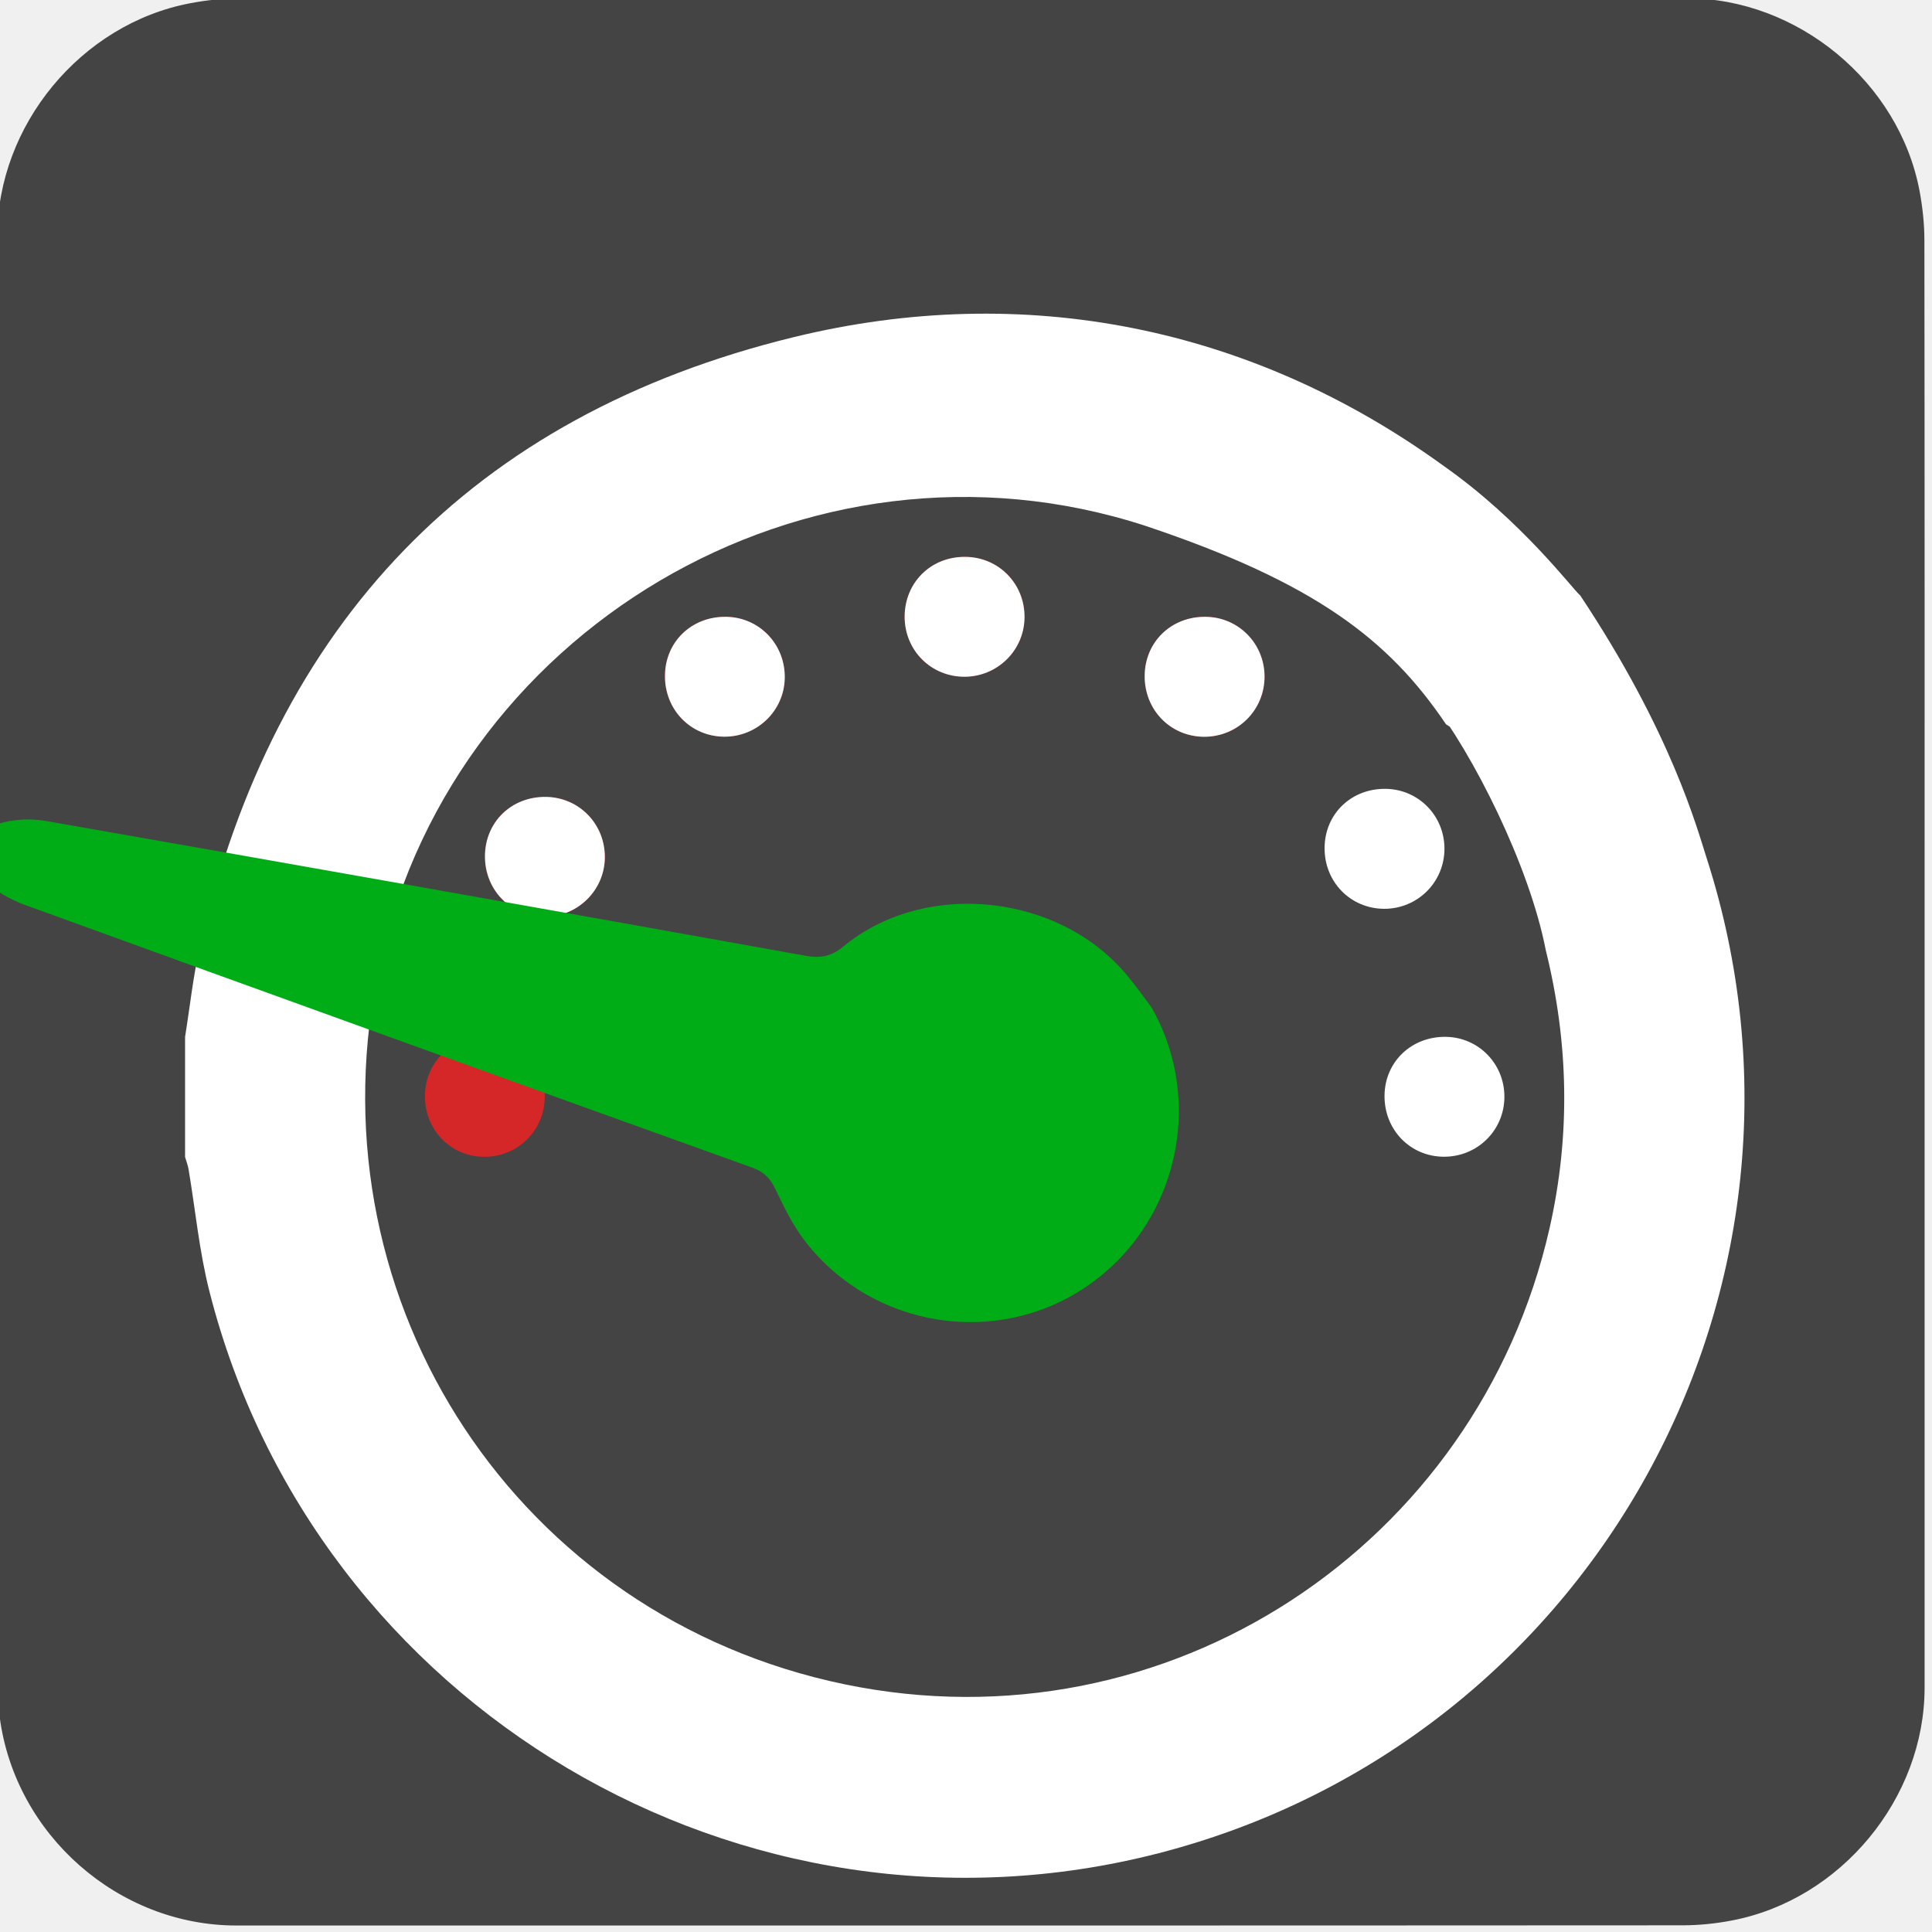
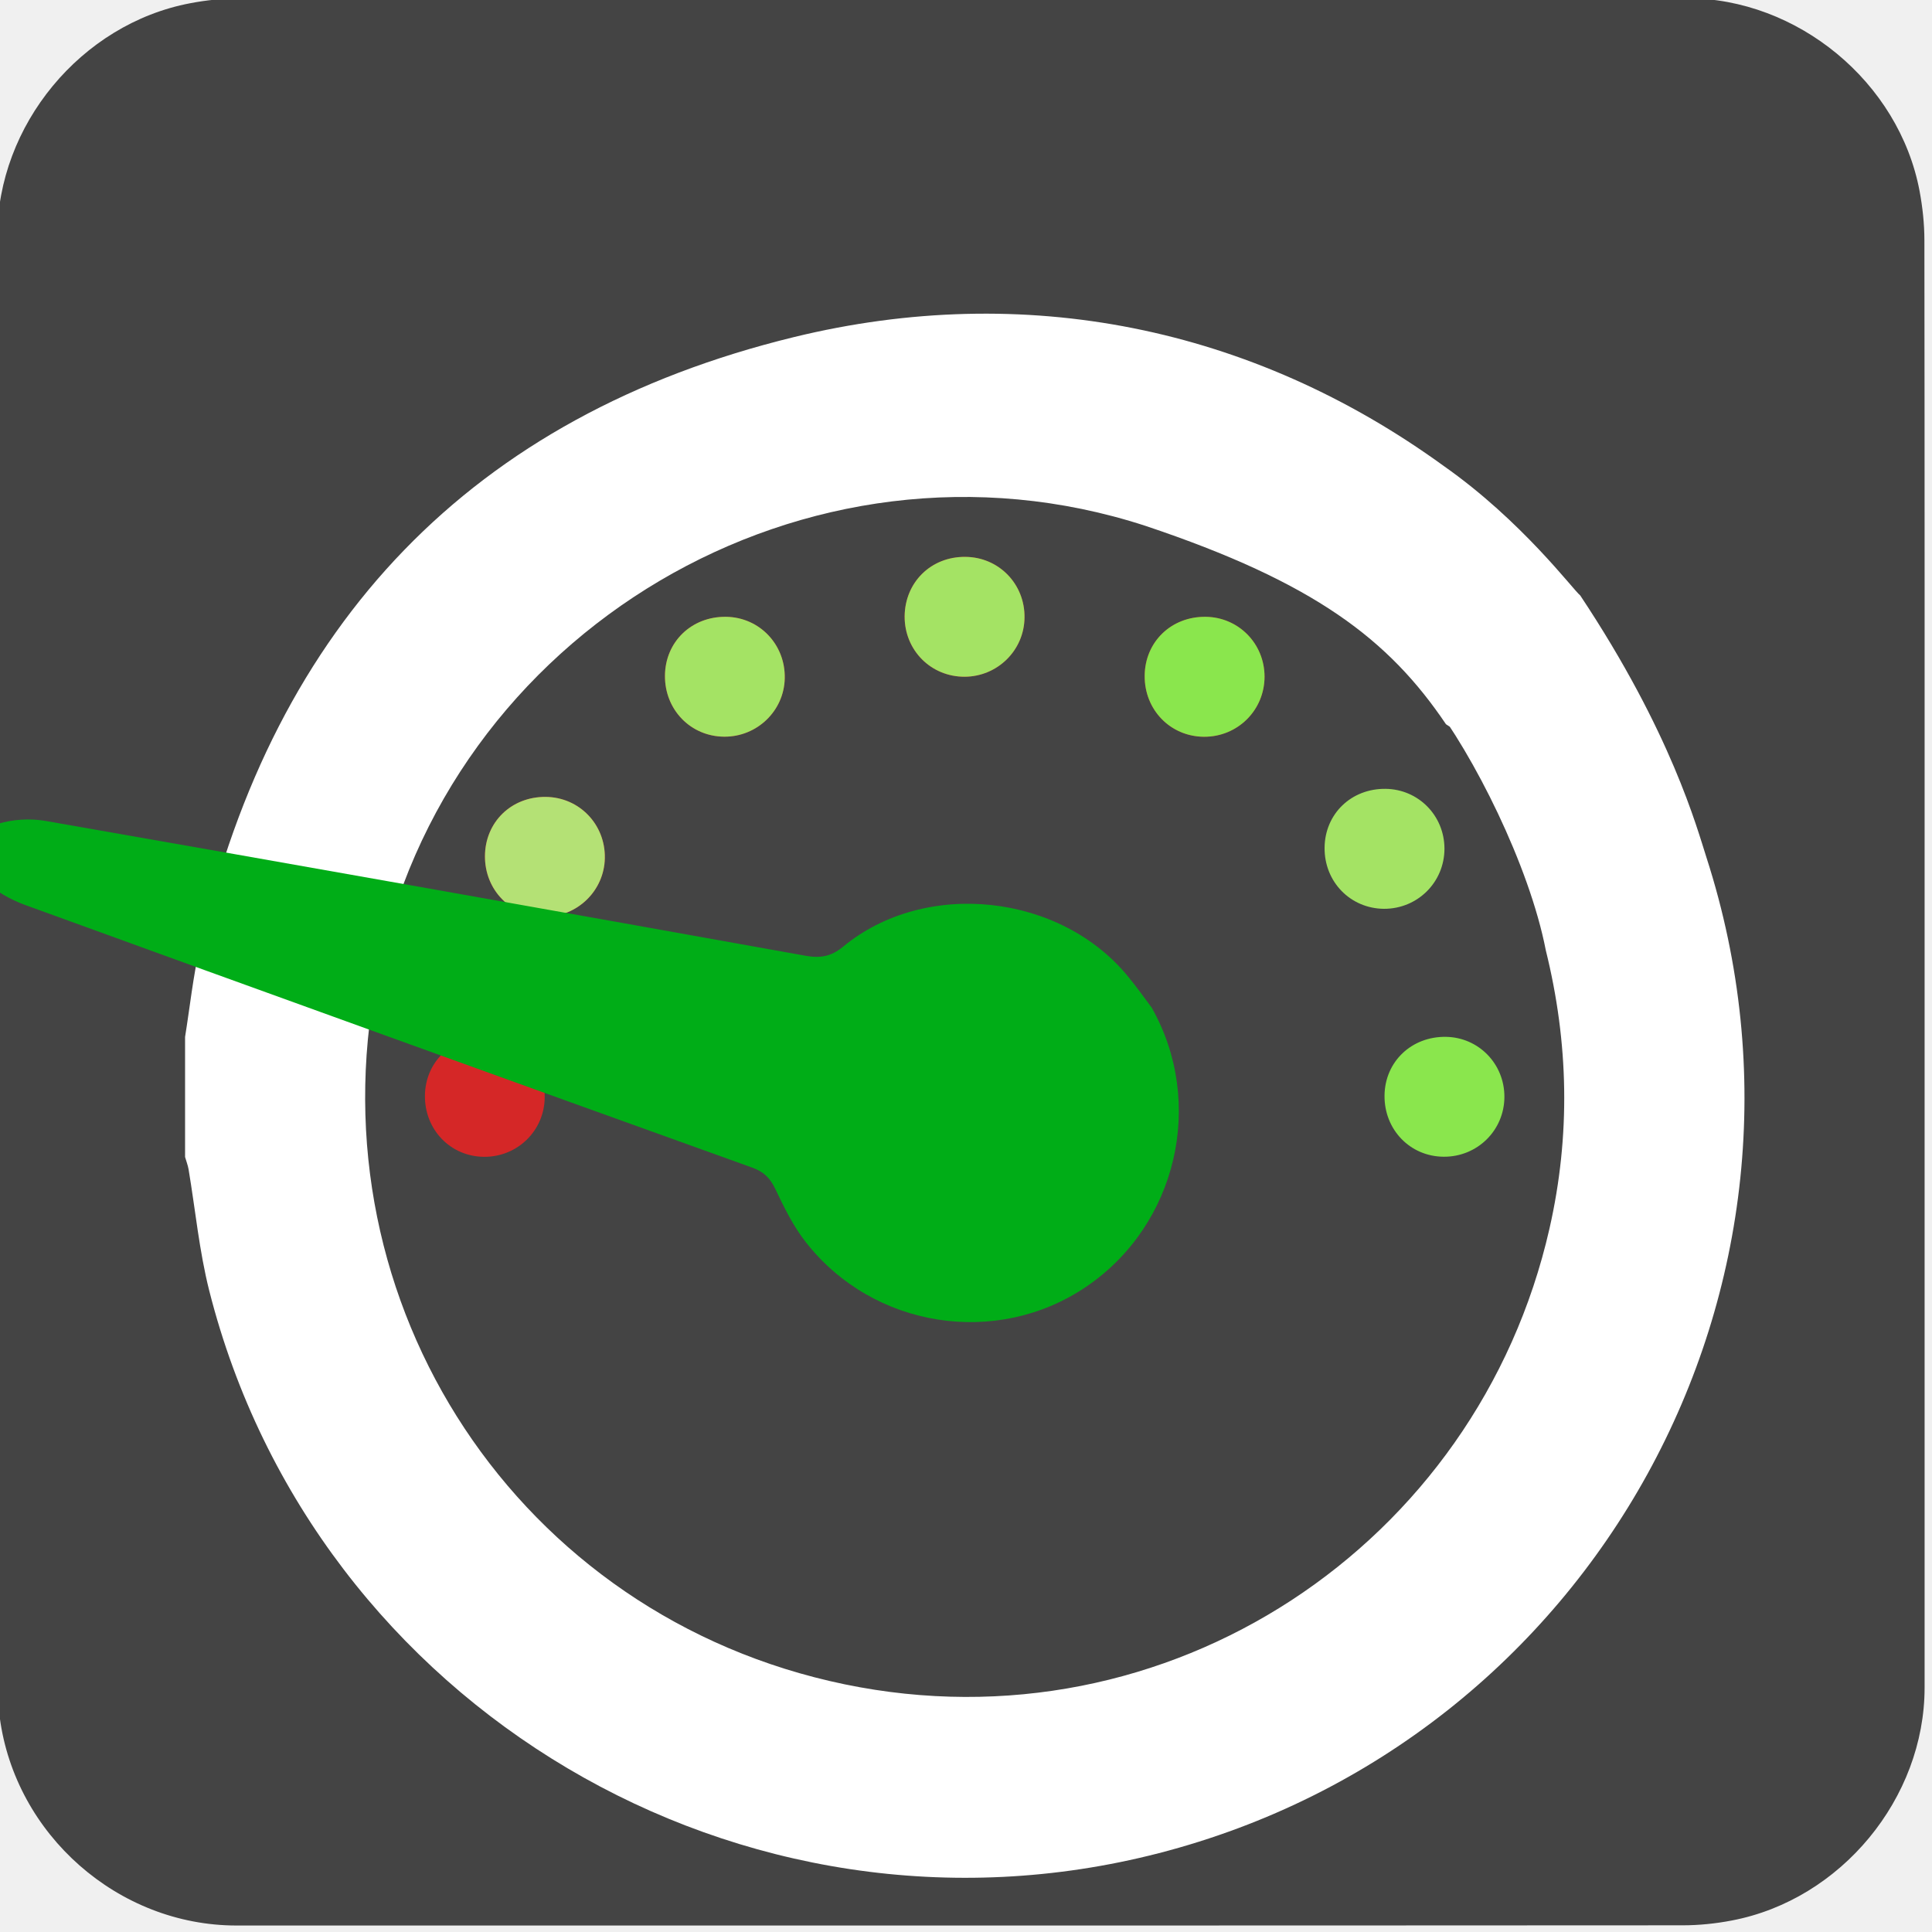
<svg xmlns="http://www.w3.org/2000/svg" id="ez4ns36htmzd1" viewBox="0 0 769 769" shape-rendering="geometricPrecision" text-rendering="geometricPrecision">
  <style>
        #ez4ns36htmzd1{pointer-events: all} #ez4ns36htmzd1:hover * {animation-play-state: running !important}#ez4ns36htmzd16 {animation: ez4ns36htmzd16_f_o 3000ms linear infinite normal forwards}@keyframes ez4ns36htmzd16_f_o { 0% {fill-opacity: 1;animation-timing-function: step-end} 13.333% {fill-opacity: 0;animation-timing-function: step-end} 90% {fill-opacity: 1} 100% {fill-opacity: 1} }#ez4ns36htmzd17 {animation: ez4ns36htmzd17_f_o 3000ms linear infinite normal forwards}@keyframes ez4ns36htmzd17_f_o { 0% {fill-opacity: 1;animation-timing-function: step-end} 16.667% {fill-opacity: 0;animation-timing-function: step-end} 70% {fill-opacity: 1} 100% {fill-opacity: 1} }#ez4ns36htmzd18 {animation: ez4ns36htmzd18_f_o 3000ms linear infinite normal forwards}@keyframes ez4ns36htmzd18_f_o { 0% {fill-opacity: 1;animation-timing-function: step-end} 20% {fill-opacity: 0;animation-timing-function: step-end} 53.333% {fill-opacity: 1} 100% {fill-opacity: 1} }#ez4ns36htmzd19 {animation: ez4ns36htmzd19_f_o 3000ms linear infinite normal forwards}@keyframes ez4ns36htmzd19_f_o { 0% {fill-opacity: 1;animation-timing-function: step-end} 23.333% {fill-opacity: 0;animation-timing-function: step-end} 33.333% {fill-opacity: 1} 100% {fill-opacity: 1} }#ez4ns36htmzd20_to {animation: ez4ns36htmzd20_to__to 3000ms linear infinite normal forwards}@keyframes ez4ns36htmzd20_to__to { 0% {transform: translate(261.26px,670.8255px)} 10% {transform: translate(261px,670.8255px)} 13.333% {transform: translate(266.5307px,651.094px)} 16.667% {transform: translate(283.7132px,637px)} 20% {transform: translate(305.5929px,633.5515px)} 23.333% {transform: translate(325.5915px,639.0317px)} 33.333% {transform: translate(314.468px,633.3845px)} 50% {transform: translate(296.9716px,634.4136px)} 66.667% {transform: translate(279.8319px,639.6866px)} 83.333% {transform: translate(267.1827px,654.5037px)} 100% {transform: translate(261.17px,670px)} }#ez4ns36htmzd20_tr {animation: ez4ns36htmzd20_tr__tr 3000ms linear infinite normal forwards}@keyframes ez4ns36htmzd20_tr__tr { 0% {transform: rotate(-120deg)} 10% {transform: rotate(-120deg)} 23.333% {transform: rotate(0deg)} 100% {transform: rotate(-120deg)} }
    </style>
  <g id="ez4ns36htmzd2" transform="matrix(4 0 0 4 -821.1265 -2304.686)">
    <path id="ez4ns36htmzd3" d="M396.795,671.906C396.795,695.966,396.795,720.036,396.795,744.096C396.795,755.126,388.475,765.206,377.615,767.276C376.005,767.586,374.345,767.756,372.715,767.756C324.745,767.786,276.785,767.776,228.815,767.776C217.055,767.776,206.795,758.756,205.255,747.056C205.115,746.026,205.025,744.976,205.025,743.936C205.015,695.846,205.015,647.756,205.015,599.676C205.015,588.646,213.335,578.556,224.195,576.496C225.805,576.186,227.465,576.016,229.095,576.016C277.105,575.996,325.115,575.996,373.115,575.996C384.145,575.996,394.245,584.326,396.295,595.176C396.595,596.786,396.775,598.446,396.775,600.076C396.805,624.026,396.795,647.966,396.795,671.906Z" fill="#444444" stroke="none" stroke-width="1" />
  </g>
  <g id="ez4ns36htmzd4" transform="matrix(3.566313, 0, 0, 3.566313, -691.7022, -1962.11)" style="">
    <g id="ez4ns36htmzd5">
-       <path id="ez4ns36htmzd6" d="M214.61,665.91C215.15,662.56,215.5,659.17,216.26,655.87C224.59,619.76,246.61,596.57,282.57,587.8C308.28,581.53,333.65,586.629,355.08,602.179C363.819,608.315,369.534,616.008,370.324,616.638C364.754,620.908,368.769,640.039,355.34,631.011C348.976,621.578,340.715,615.196,321.77,608.86C284.11,596.61,243.56,620.61,235.99,659.43C228.91,695.77,251.82,730.62,288.21,738.16C324.31,745.64,358.86,722.65,366.89,687.3C369.25,676.92,369.04,666.57,366.48,656.24C364.637,646.739,358.349,634.309,353.62,628.262C352.17,618.989,352.001,610.4,370.324,616.638C380.507,631.953,383.35,642.6,384.42,645.91C399.81,693.68,371.85,744.48,323.29,757.01C276.88,768.98,229.09,740.72,217.31,694.24C216.19,689.81,215.76,685.2,215,680.68C214.92,680.22,214.74,679.77,214.61,679.31C214.61,674.84,214.61,670.38,214.61,665.91Z" fill="#ffffff" stroke="none" stroke-width="1" />
+       <path id="ez4ns36htmzd6" d="M214.61,665.91C215.15,662.56,215.5,659.17,216.26,655.87C224.59,619.76,246.61,596.57,282.57,587.8C308.28,581.53,333.65,586.629,355.08,602.179C363.819,608.315,369.534,616.008,370.324,616.638C364.754,620.908,368.769,640.039,355.34,631.011C348.976,621.578,340.715,615.196,321.77,608.86C284.11,596.61,243.56,620.61,235.99,659.43C228.91,695.77,251.82,730.62,288.21,738.16C324.31,745.64,358.86,722.65,366.89,687.3C369.25,676.92,369.04,666.57,366.48,656.24C364.637,646.739,358.349,634.309,353.62,628.262C352.17,618.989,352.001,610.4,370.324,616.638C380.507,631.953,383.35,642.6,384.42,645.91C399.81,693.68,371.85,744.48,323.29,757.01C276.88,768.98,229.09,740.72,217.31,694.24C216.19,689.81,215.76,685.2,215,680.68C214.92,680.22,214.74,679.77,214.61,679.31C214.61,674.84,214.61,670.38,214.61,665.91Z" fill="#ffffff" stroke="none" stroke-width="1" style="stroke-linecap: round; stroke-linejoin: round;" />
      <g id="ez4ns36htmzd7">
-         <path id="ez4ns36htmzd8" d="M344.52,643.31C344.55,639.52,347.5,636.68,351.34,636.73C355,636.78,357.89,639.72,357.9,643.4C357.9,647.15,354.9,650.13,351.15,650.12C347.4,650.09,344.49,647.11,344.52,643.31Z" transform="matrix(1 0 0 1 -2.730191 1.490725)" fill="#ffffff" stroke="none" stroke-width="1" />
-         <path id="ez4ns36htmzd9" d="M348.48,672.45C348.52,668.68,351.49,665.84,355.34,665.9C358.99,665.96,361.87,668.92,361.86,672.6C361.85,676.34,358.83,679.31,355.08,679.28C351.34,679.26,348.44,676.26,348.48,672.45Z" fill="#ffffff" stroke="none" stroke-width="1" />
+         <path id="ez4ns36htmzd8" d="M344.52,643.31C344.55,639.52,347.5,636.68,351.34,636.73C355,636.78,357.89,639.72,357.9,643.4C357.9,647.15,354.9,650.13,351.15,650.12C347.4,650.09,344.49,647.11,344.52,643.31Z" transform="matrix(1 0 0 1 -2.730191 1.490725)" stroke="none" stroke-width="1" style="fill: rgb(164, 227, 100);" />
+         <path id="ez4ns36htmzd9" d="M348.48,672.45C348.52,668.68,351.49,665.84,355.34,665.9C358.99,665.96,361.87,668.92,361.86,672.6C361.85,676.34,358.83,679.31,355.08,679.28C351.34,679.26,348.44,676.26,348.48,672.45Z" stroke="none" stroke-width="1" style="fill: rgb(138, 230, 77);" />
        <path id="ez4ns36htmzd10" d="M241.38,672.45C241.43,668.68,244.39,665.85,248.23,665.91C251.88,665.97,254.76,668.93,254.75,672.61C254.74,676.35,251.72,679.32,247.97,679.29C244.23,679.26,241.34,676.26,241.38,672.45Z" fill="rgb(213,39,39)" stroke="none" stroke-width="1" />
        <path id="ez4ns36htmzd11" d="M254.87,639.12C258.61,639.16,261.53,642.19,261.46,645.96C261.39,649.59,258.4,652.5,254.74,652.5C250.98,652.5,248.06,649.52,248.08,645.73C248.1,641.93,251.03,639.08,254.87,639.12Z" fill="rgb(213,39,39)" stroke="none" stroke-width="1" />
        <path id="ez4ns36htmzd12" d="M321.71,625.6C321.74,621.81,324.69,618.97,328.53,619.02C332.19,619.07,335.08,622.01,335.09,625.69C335.09,629.44,332.09,632.42,328.34,632.41C324.58,632.39,321.68,629.4,321.71,625.6Z" fill="rgb(213,39,39)" stroke="none" stroke-width="1" />
        <path id="ez4ns36htmzd13" d="M274.99,619.02C278.72,619.07,281.63,622.12,281.54,625.9C281.46,629.52,278.45,632.42,274.79,632.4C271.04,632.38,268.14,629.39,268.17,625.59C268.2,621.81,271.14,618.97,274.99,619.02Z" fill="rgb(213,39,39)" stroke="none" stroke-width="1" />
        <path id="ez4ns36htmzd14" d="M301.68,612.33C305.43,612.35,308.36,615.36,308.3,619.13C308.25,622.77,305.28,625.69,301.62,625.71C297.86,625.72,294.91,622.76,294.92,618.98C294.95,615.17,297.86,612.3,301.68,612.33Z" fill="rgb(213,39,39)" stroke="none" stroke-width="1" />
      </g>
      <g id="ez4ns36htmzd15">
-         <path id="ez4ns36htmzd16" d="M254.87,639.12C258.61,639.16,261.53,642.19,261.46,645.96C261.39,649.59,258.4,652.5,254.74,652.5C250.98,652.5,248.06,649.52,248.08,645.73C248.1,641.93,251.03,639.08,254.87,639.12Z" fill="#ffffff" stroke="none" stroke-width="1" />
-         <path id="ez4ns36htmzd17" d="M274.99,619.02C278.72,619.07,281.63,622.12,281.54,625.9C281.46,629.52,278.45,632.42,274.79,632.4C271.04,632.38,268.14,629.39,268.17,625.59C268.2,621.81,271.14,618.97,274.99,619.02Z" fill="#ffffff" stroke="none" stroke-width="1" />
-         <path id="ez4ns36htmzd18" d="M301.68,612.33C305.43,612.35,308.36,615.36,308.3,619.13C308.25,622.77,305.28,625.69,301.62,625.71C297.86,625.72,294.91,622.76,294.92,618.98C294.95,615.17,297.86,612.3,301.68,612.33Z" fill="#ffffff" stroke="none" stroke-width="1" />
-         <path id="ez4ns36htmzd19" d="M321.71,625.6C321.74,621.81,324.69,618.97,328.53,619.02C332.19,619.07,335.08,622.01,335.09,625.69C335.09,629.44,332.09,632.42,328.34,632.41C324.58,632.39,321.68,629.4,321.71,625.6Z" fill="#ffffff" stroke="none" stroke-width="1" />
+         <path id="ez4ns36htmzd16" d="M254.87,639.12C258.61,639.16,261.53,642.19,261.46,645.96C261.39,649.59,258.4,652.5,254.74,652.5C250.98,652.5,248.06,649.52,248.08,645.73C248.1,641.93,251.03,639.08,254.87,639.12Z" stroke="none" stroke-width="1" style="fill: rgb(180, 225, 117);" />
+         <path id="ez4ns36htmzd17" d="M274.99,619.02C278.72,619.07,281.63,622.12,281.54,625.9C281.46,629.52,278.45,632.42,274.79,632.4C271.04,632.38,268.14,629.39,268.17,625.59C268.2,621.81,271.14,618.97,274.99,619.02Z" stroke="none" stroke-width="1" style="fill: rgb(164, 227, 100);" />
+         <path id="ez4ns36htmzd18" d="M301.68,612.33C305.43,612.35,308.36,615.36,308.3,619.13C308.25,622.77,305.28,625.69,301.62,625.71C297.86,625.72,294.91,622.76,294.92,618.98C294.95,615.17,297.86,612.3,301.68,612.33Z" stroke="none" stroke-width="1" style="fill: rgb(164, 227, 100);" />
+         <path id="ez4ns36htmzd19" d="M321.71,625.6C321.74,621.81,324.69,618.97,328.53,619.02C332.19,619.07,335.08,622.01,335.09,625.69C335.09,629.44,332.09,632.42,328.34,632.41C324.58,632.39,321.68,629.4,321.71,625.6Z" stroke="none" stroke-width="1" style="fill: rgb(138, 230, 77);" />
      </g>
      <g id="ez4ns36htmzd20_to" transform="translate(261.26,670.8255)">
        <g id="ez4ns36htmzd20_tr" transform="rotate(-120)">
          <g id="ez4ns36htmzd20" transform="translate(-336.0673,-651.0403)">
            <path id="ez4ns36htmzd22" d="M301.62,709.5C289.42,709.4,279.18,699.82,278.29,687.6C277.41,675.56,286.15,664.69,298.25,662.98C300.49,662.66,302.82,662.82,305.08,663C306.43,663.11,307.39,662.85,308.44,661.96C330.41,643.37,352.41,624.81,374.45,606.3C375.75,605.21,377.33,604.29,378.94,603.79C381.77,602.92,384.43,605.36,383.76,608.25C383.37,609.94,382.49,611.68,381.38,613.01C362.95,635.03,344.47,657,325.94,678.94C324.86,680.22,324.44,681.38,324.72,683.06C326.72,694.84,317.67,707.16,305.75,708.98C304.38,709.21,303,709.33,301.62,709.5Z" transform="matrix(1 0 0 1 10.92834 -1.336939)" stroke="none" stroke-width="1" style="fill: rgb(0, 173, 23);" />
          </g>
        </g>
      </g>
    </g>
  </g>
</svg>
